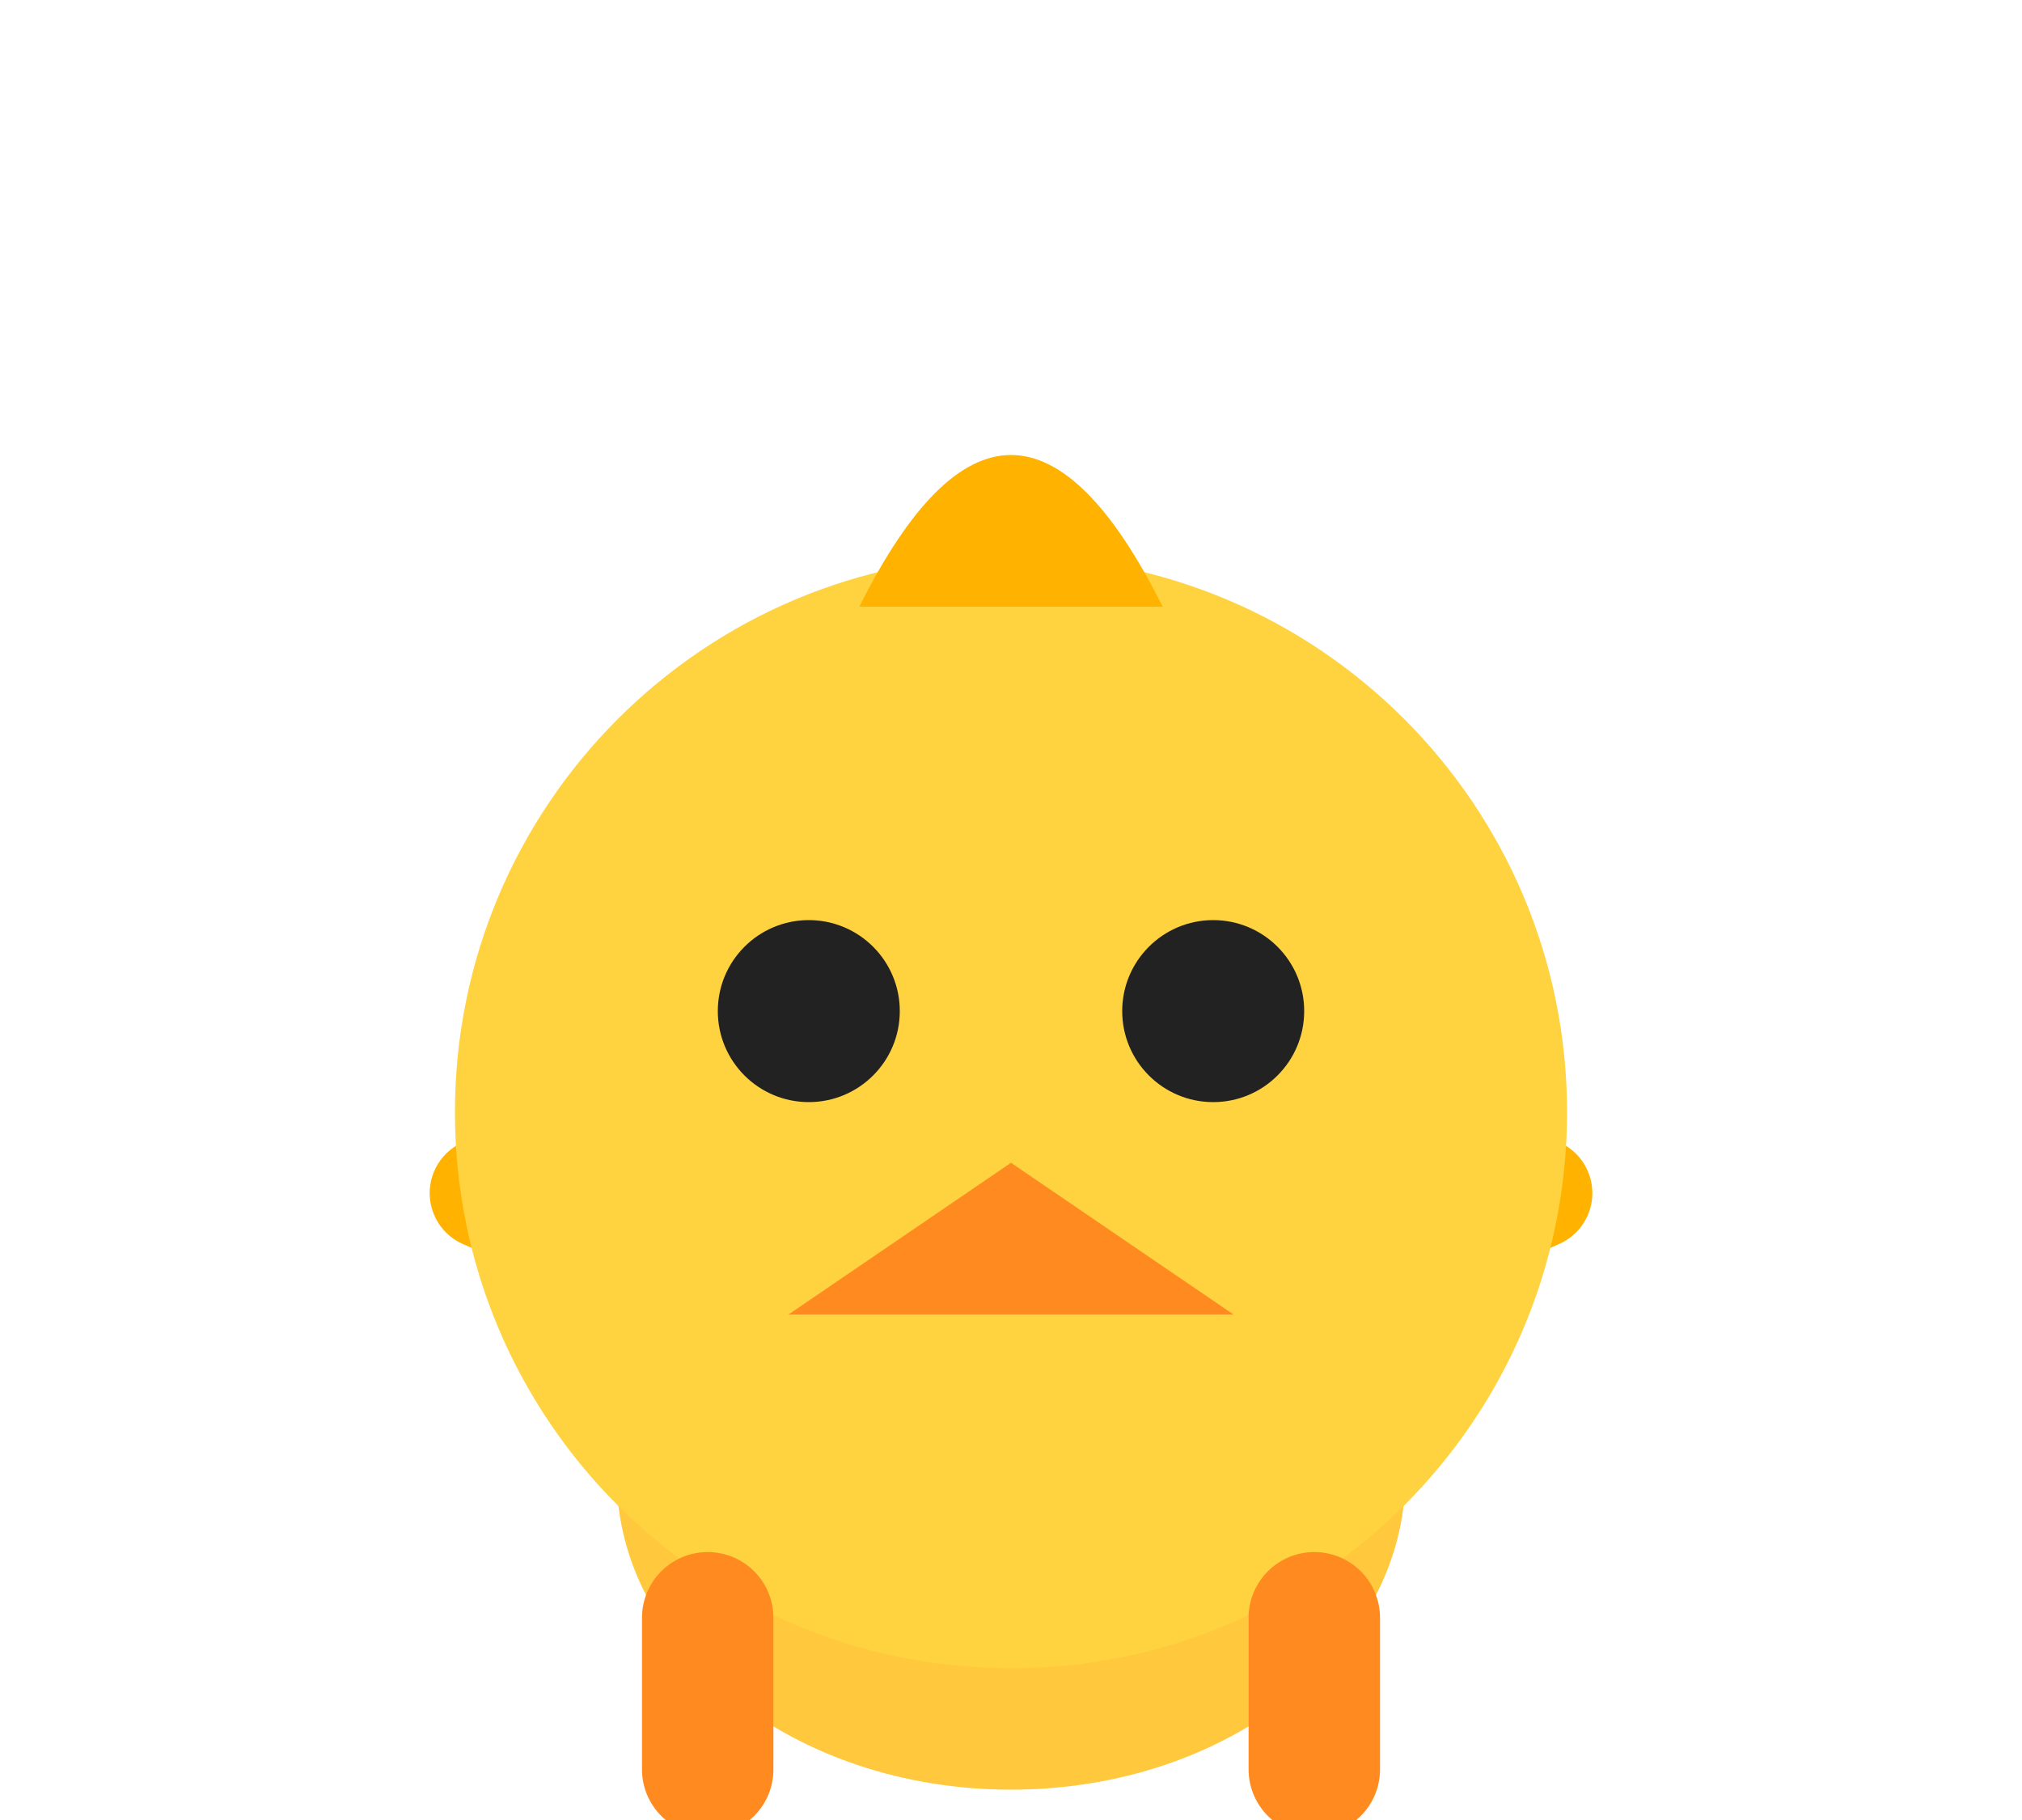
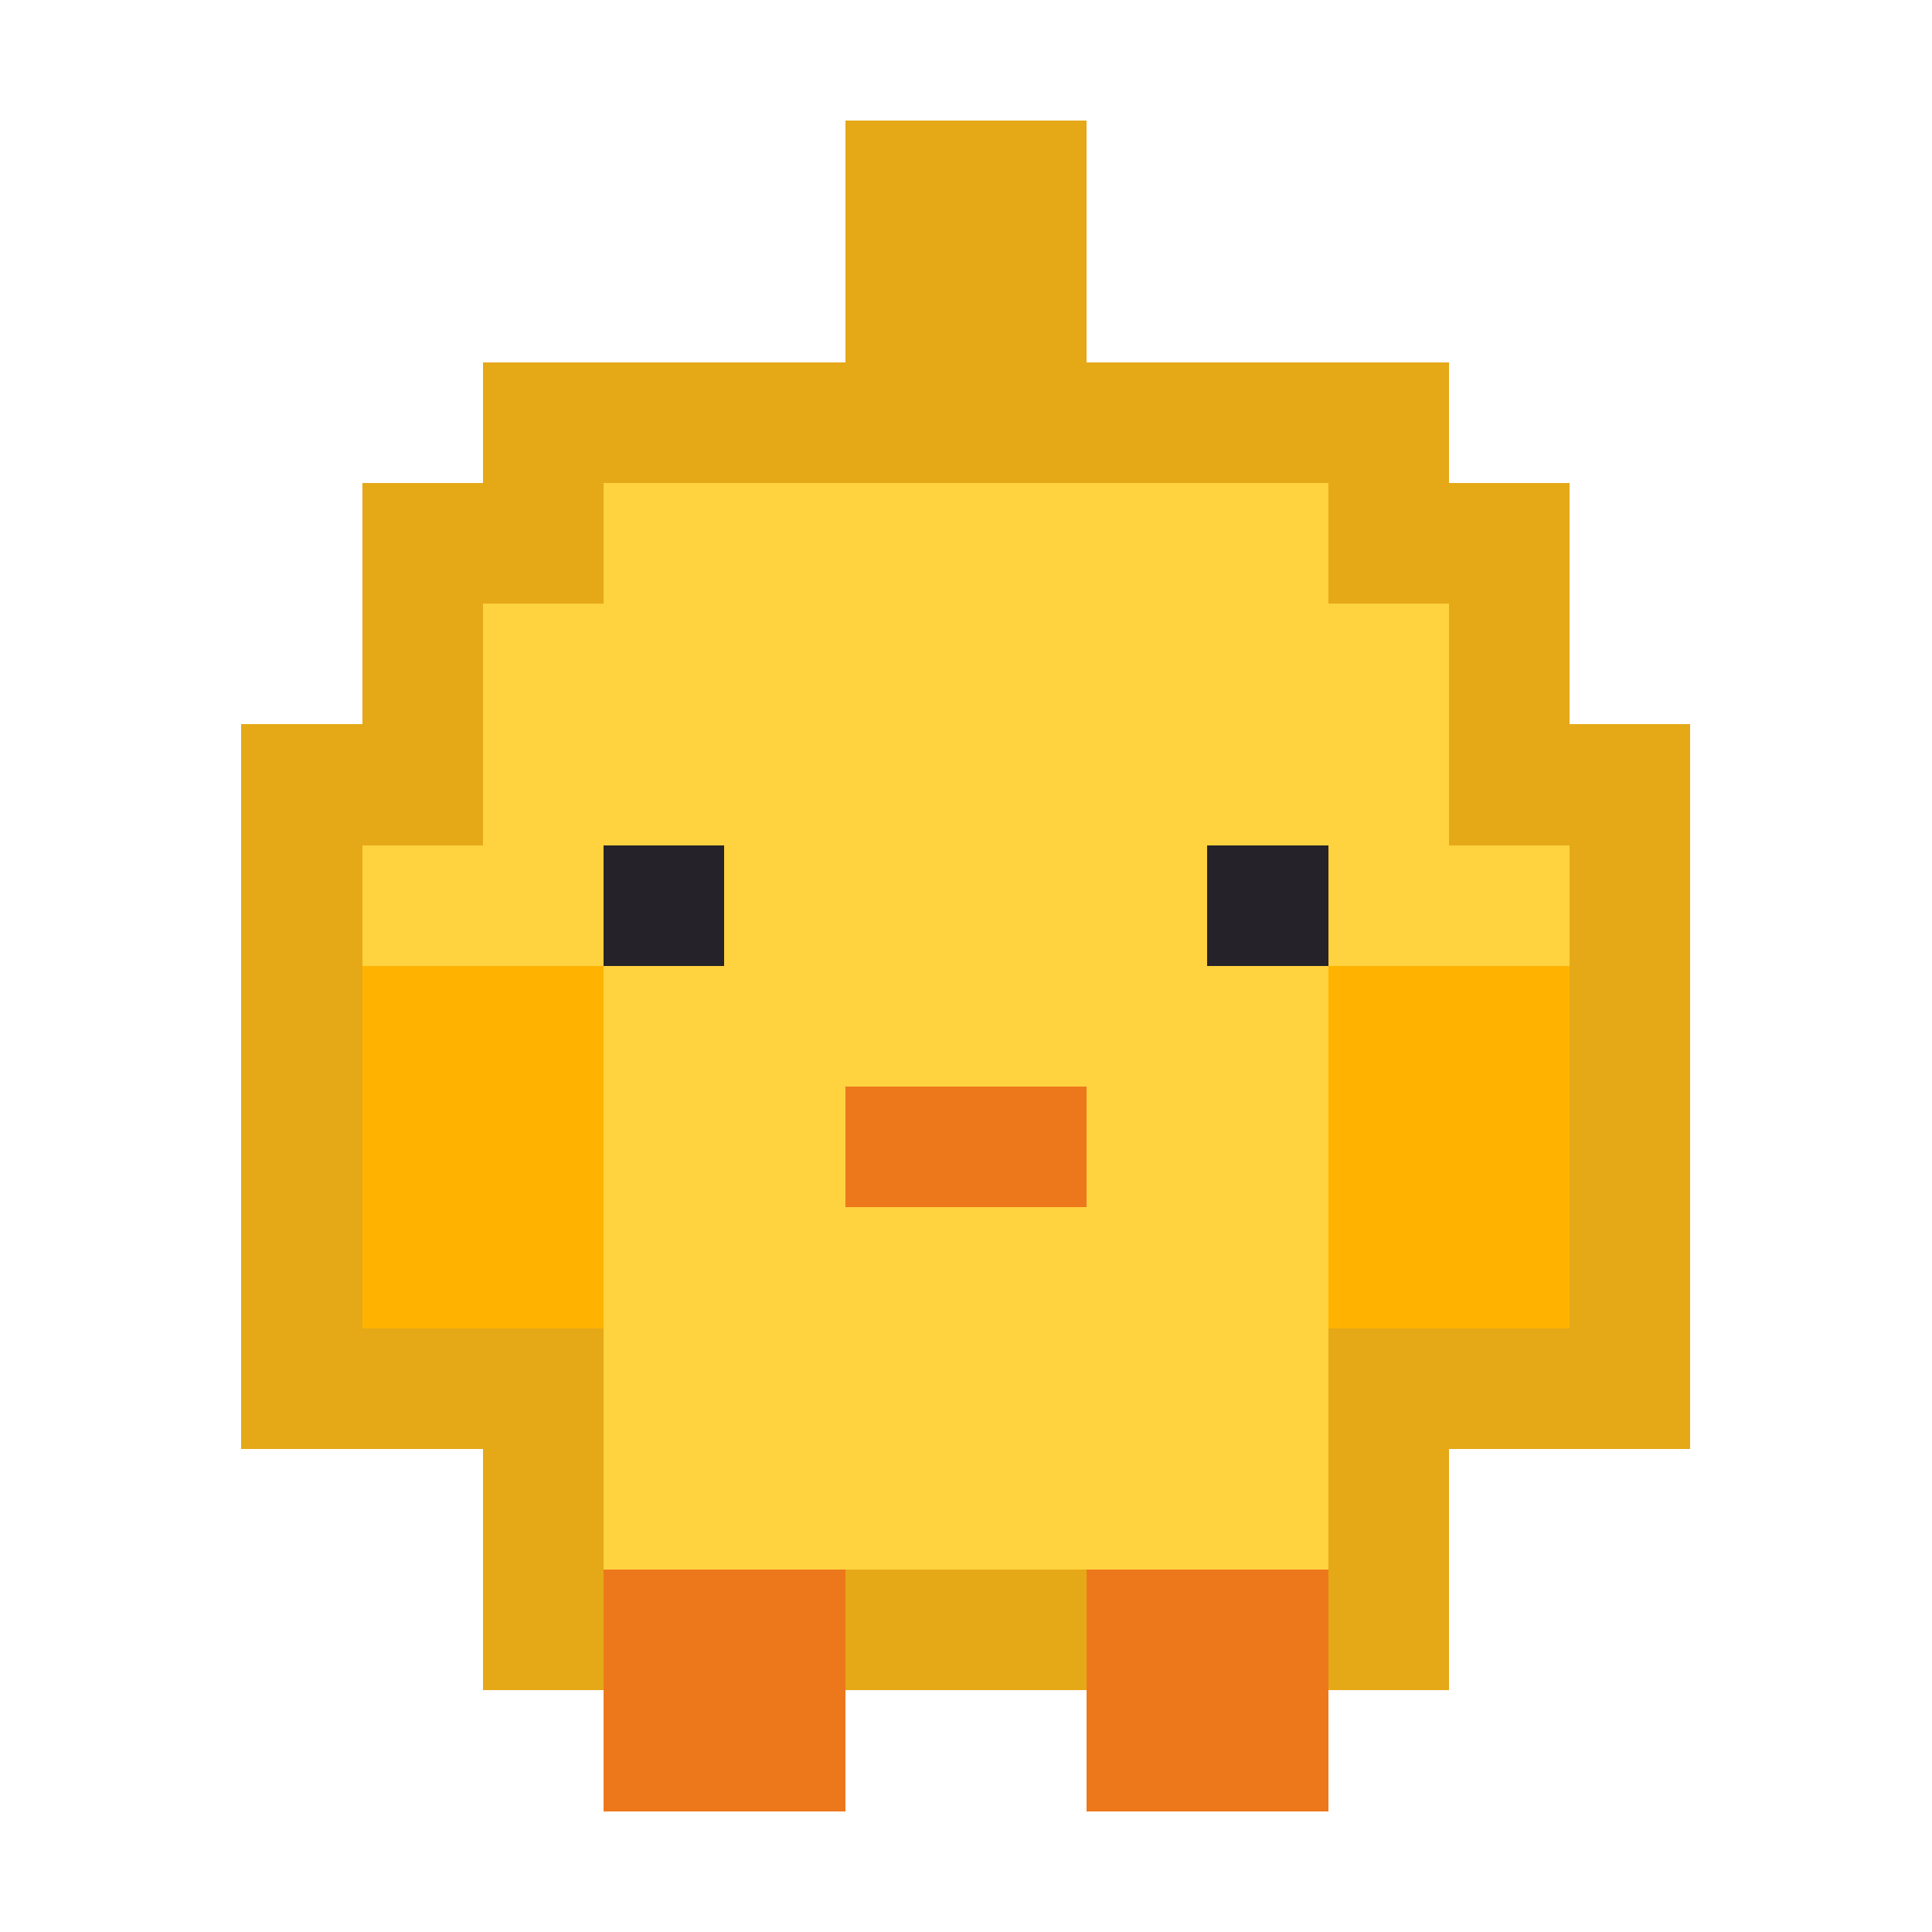
- <svg xmlns="http://www.w3.org/2000/svg" viewBox="4 5 20 18">
-   <ellipse cx="14" cy="19.6" rx="3.9" ry="3.1" fill="#ffc83d" />
-   <path d="M10.4 17.5 8.8 16.8M17.6 17.5l1.6-.7" stroke="#ffb300" stroke-width="1.1" stroke-linecap="round" />
-   <circle cx="14" cy="16" r="5.5" fill="#ffd23f" />
-   <path d="M12.5 11Q14 8 15.5 11" fill="#ffb300" />
-   <polygon points="14,16.5 11.8,18 16.2,18" fill="#ff8a1f" />
-   <circle cx="12" cy="15" r=".9" fill="#222" />
-   <circle cx="16" cy="15" r=".9" fill="#222" />
-   <path d="M11 21v1.5M17 21v1.5" stroke="#ff8a1f" stroke-width="1.3" stroke-linecap="round" />
+ <svg xmlns="http://www.w3.org/2000/svg" viewBox="0 0 16 16" shape-rendering="crispEdges">
+   <path fill="#e5a817" d="M7 1h2v2h3v1h1v2h1v6h-2v2H4v-2H2V6h1V4h1V3h3z" />
+   <path fill="#ffd23f" d="M5 4h6v1h1v2h1v4h-2v2H5v-2H3V7h1V5h1z" />
+   <path fill="#ffb300" d="M3 8h2v3H3zm8 0h2v3h-2z" />
+   <path fill="#262229" d="M5 7h1v1H5zm5 0h1v1h-1z" />
+   <path fill="#ed781c" d="M7 9h2v1H7zM5 13h2v2H5zm4 0h2v2H9z" />
</svg>
